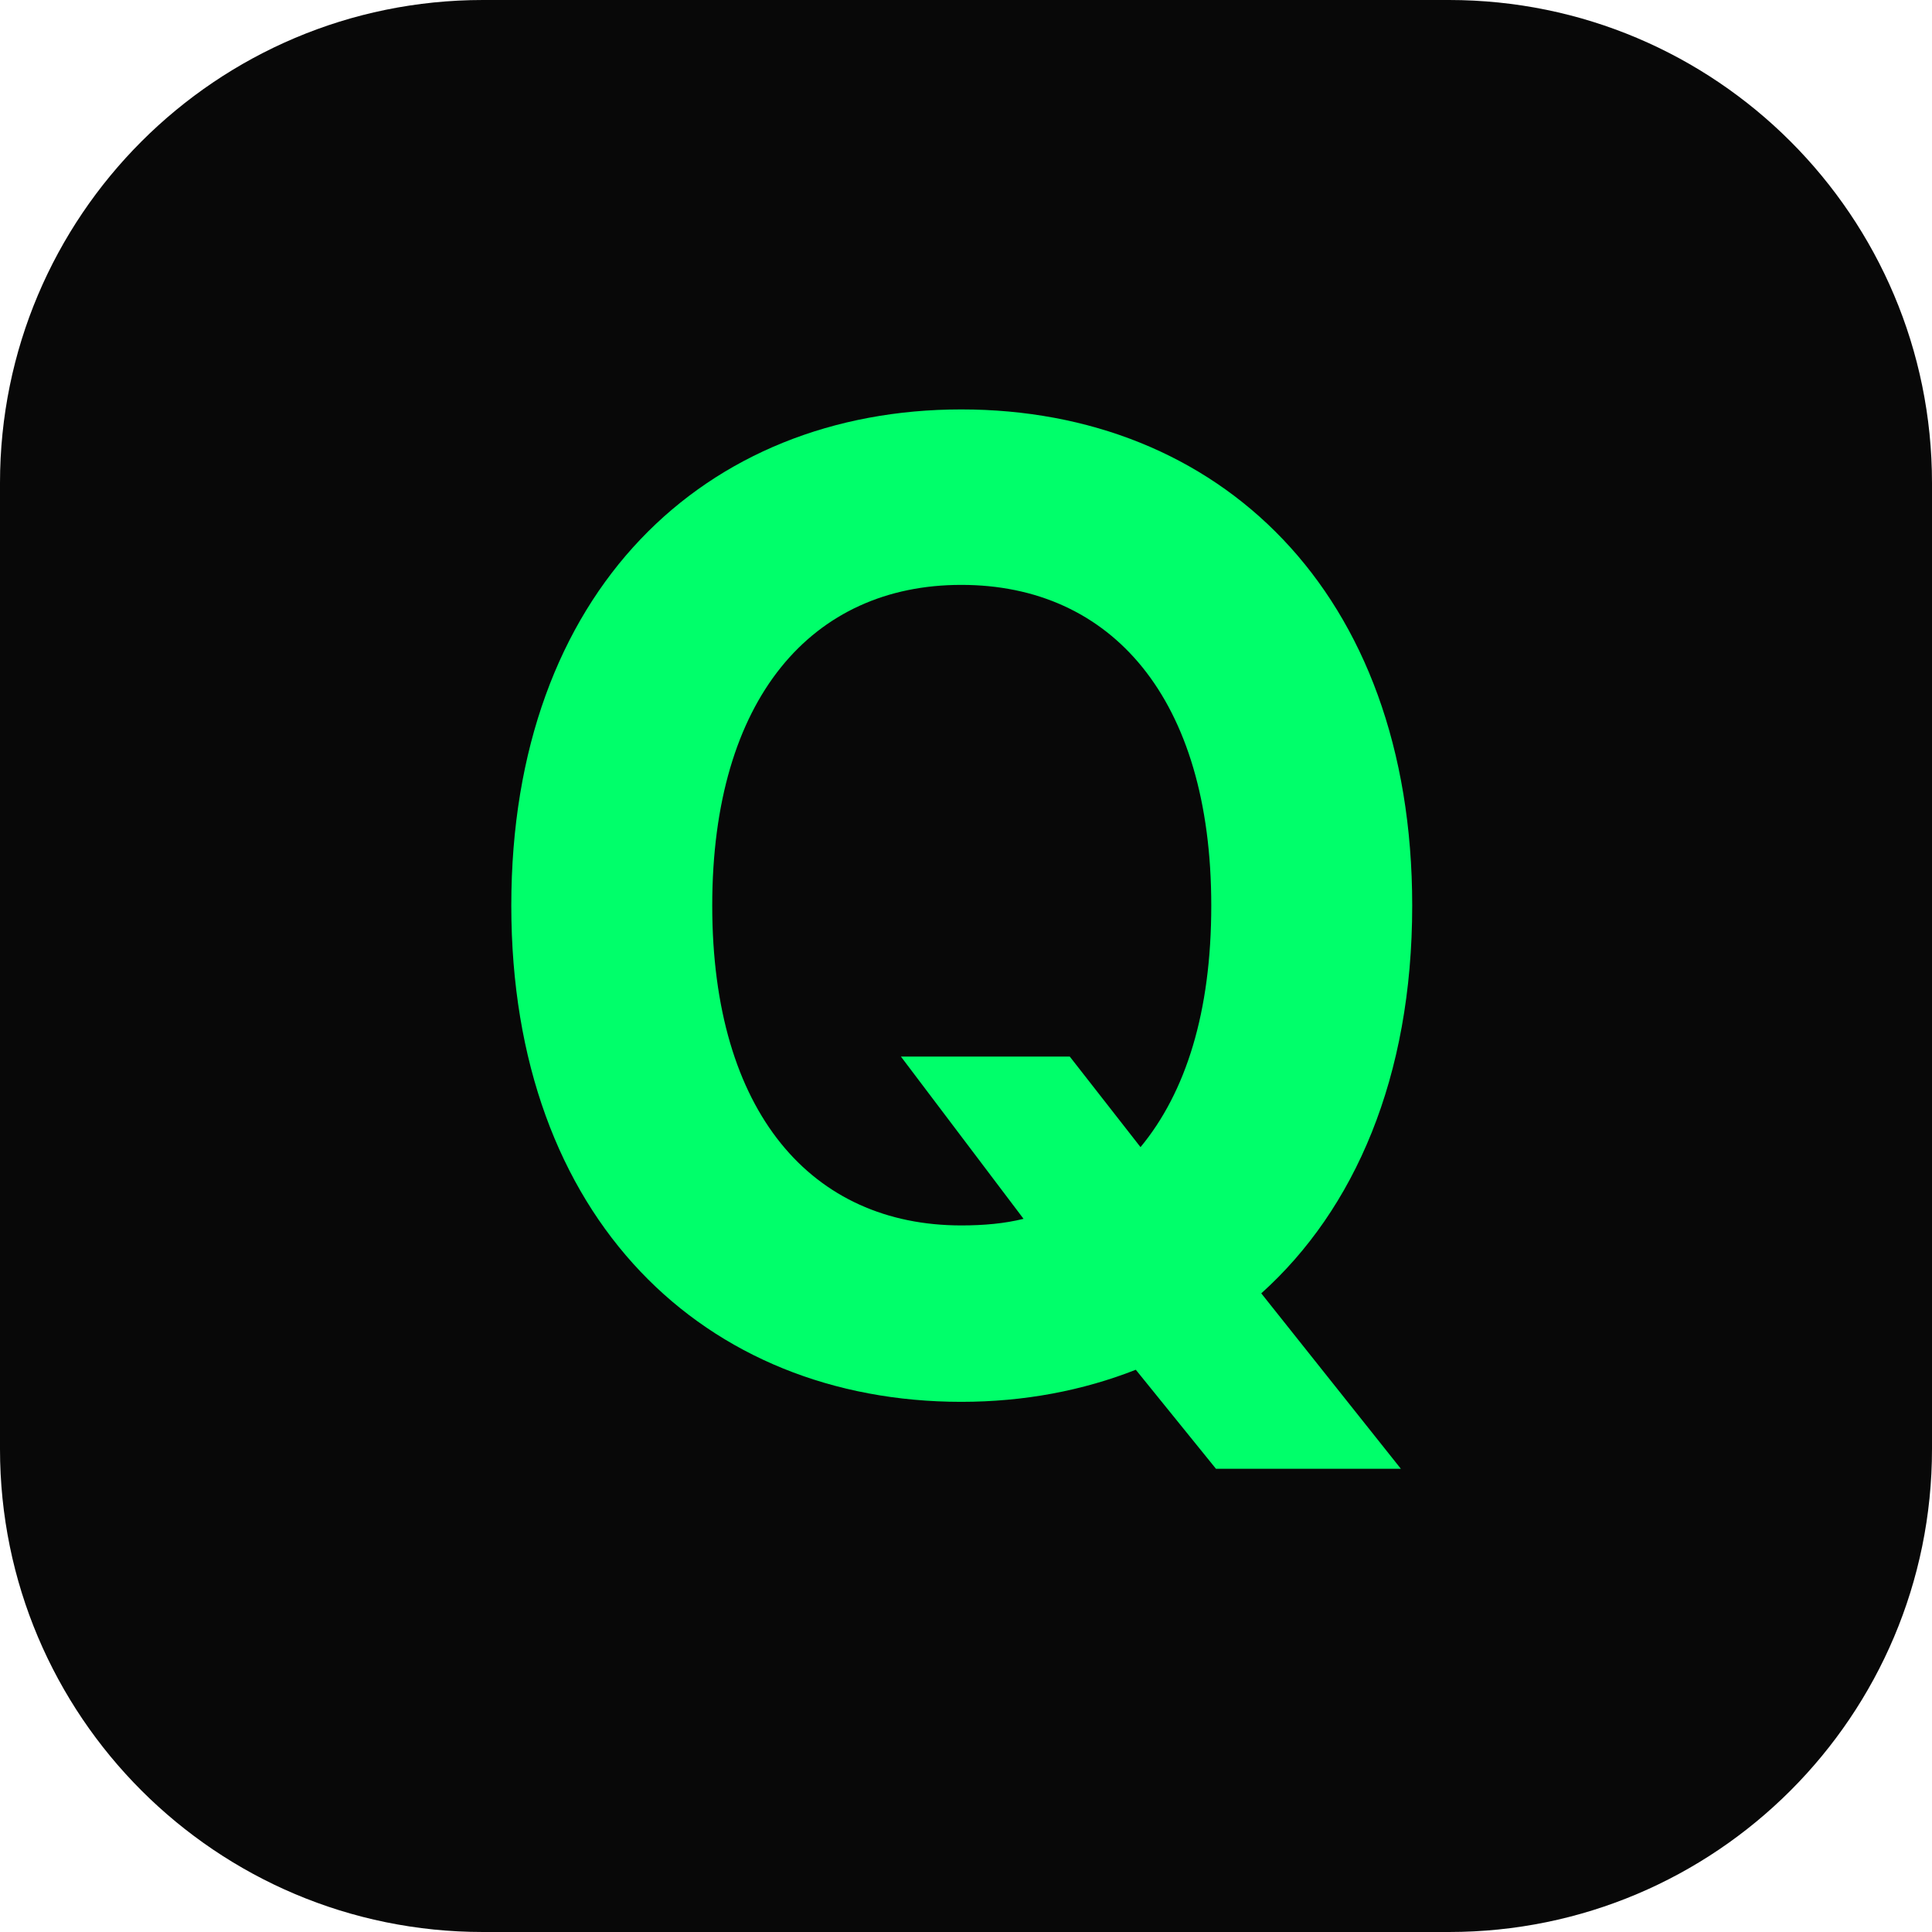
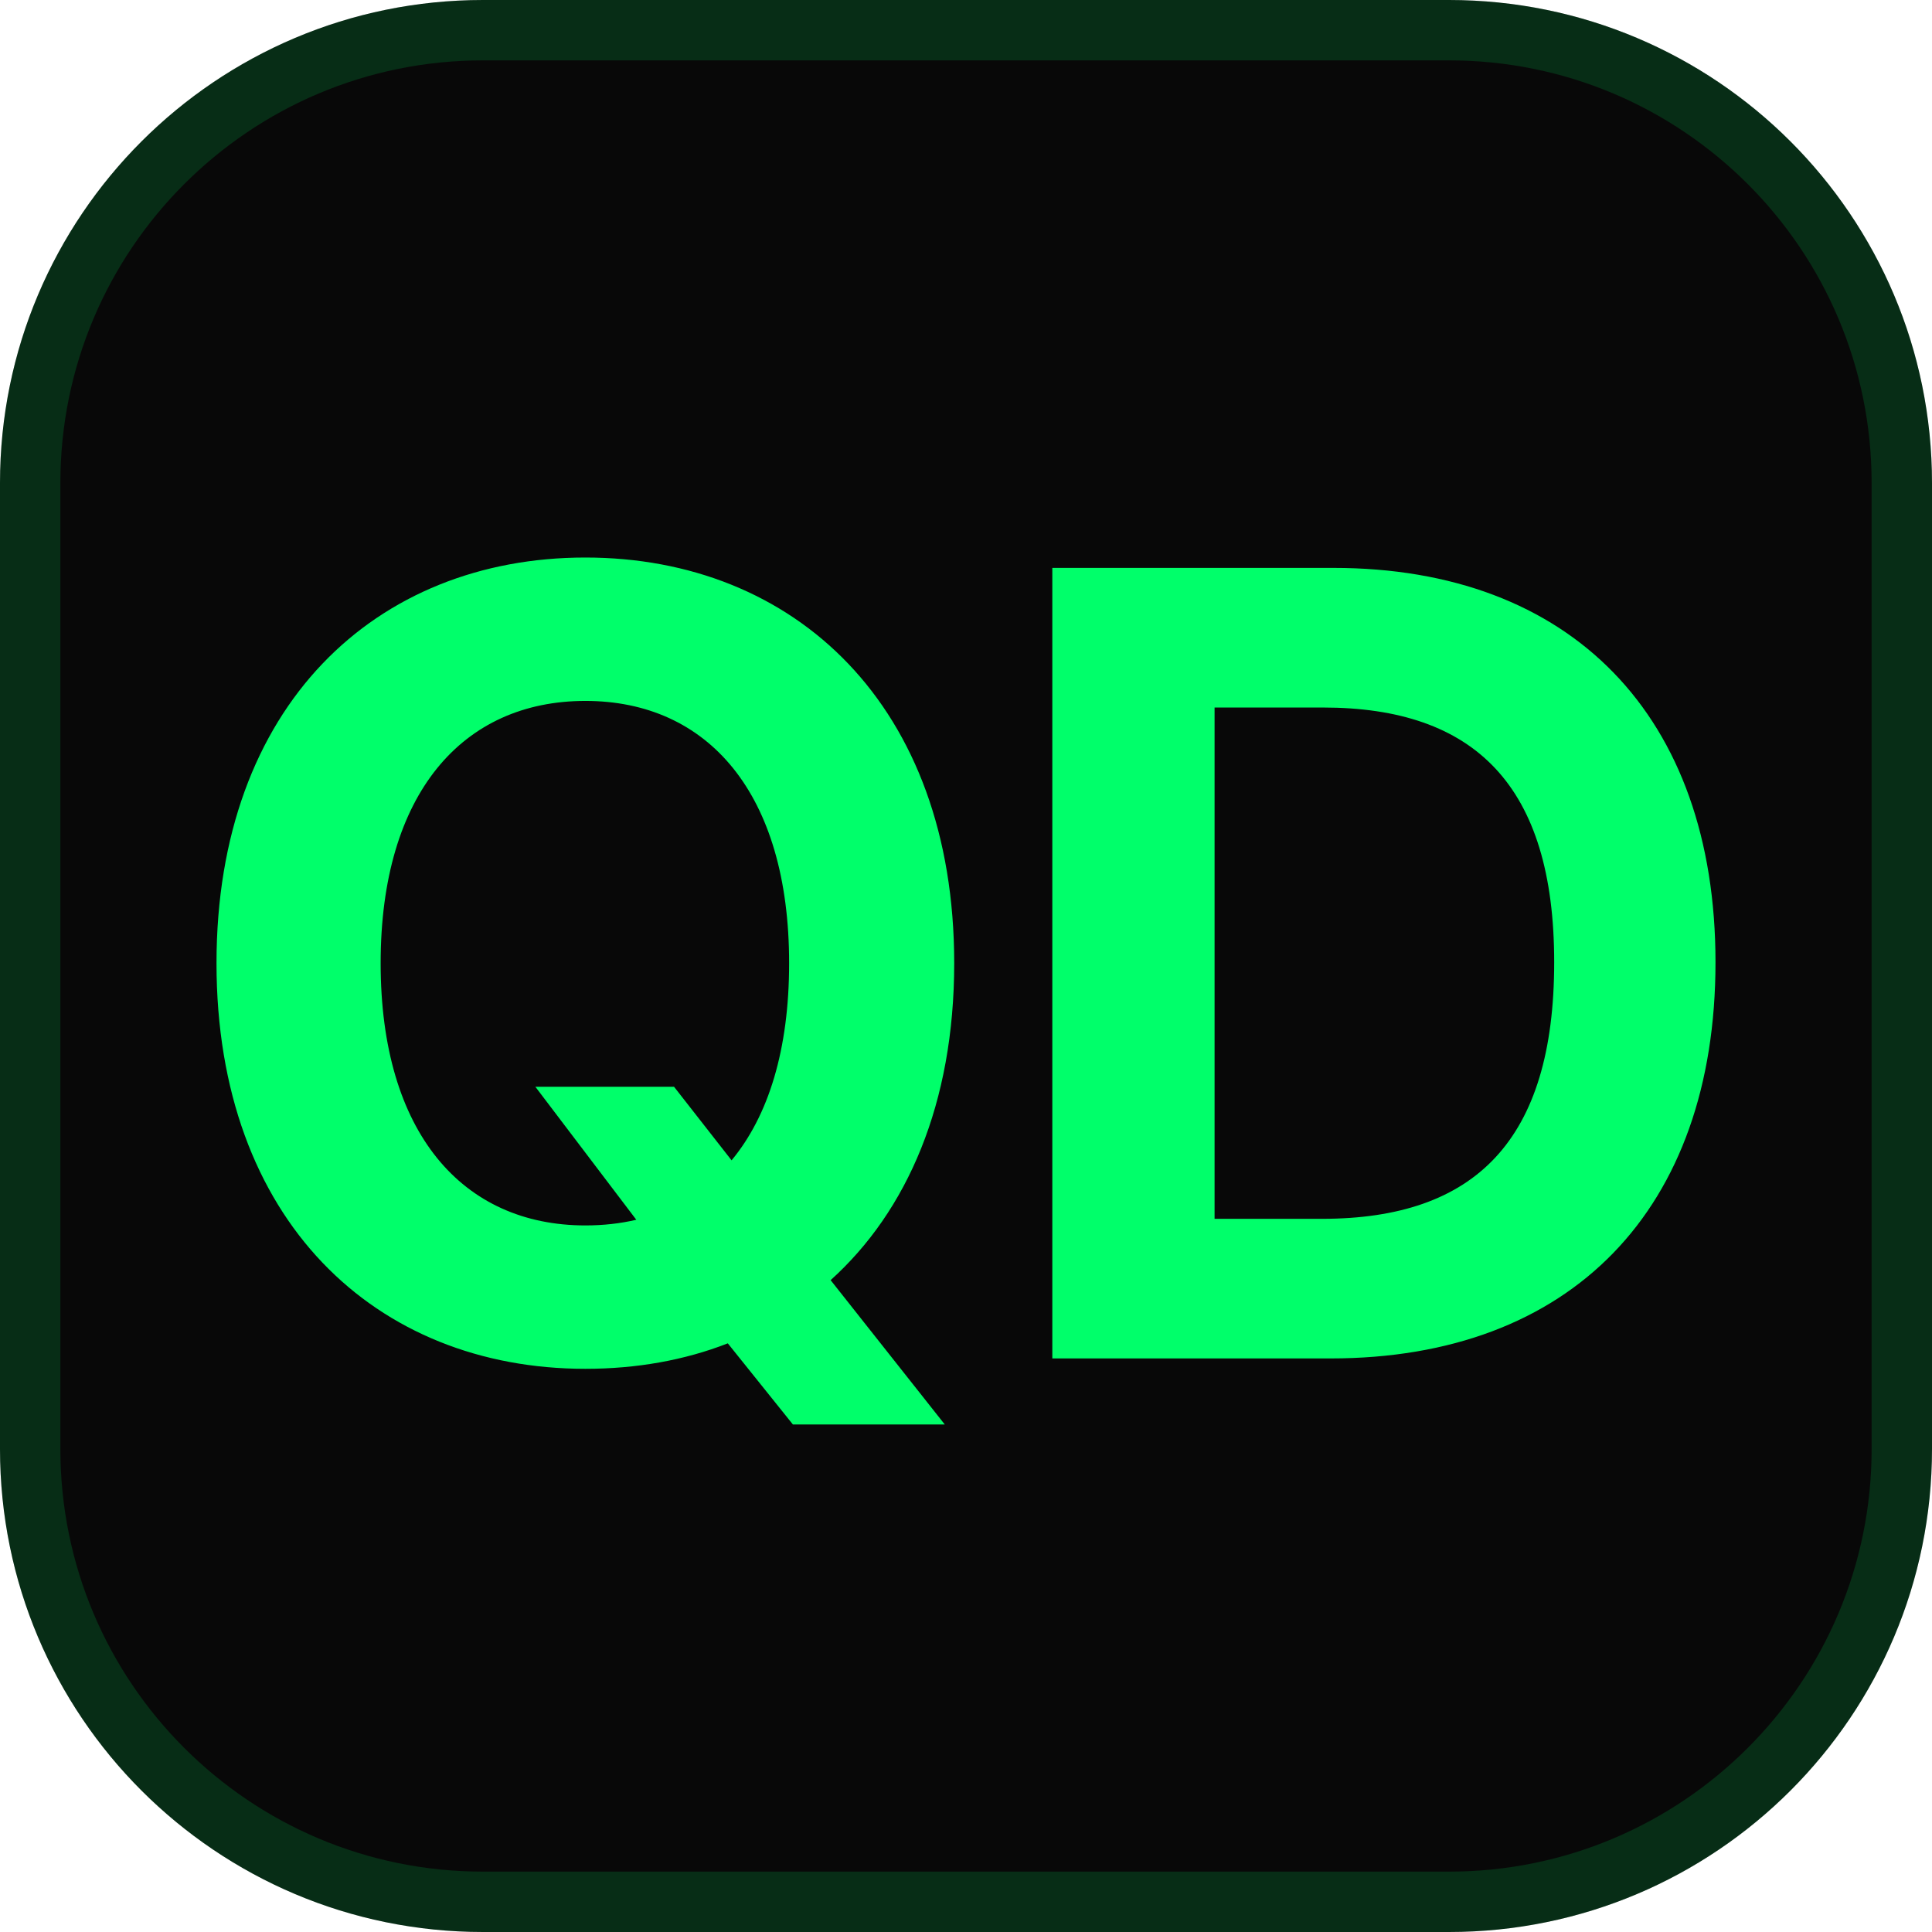
<svg xmlns="http://www.w3.org/2000/svg" viewBox="0 0 32 32" width="32" height="32">
  <rect width="32" height="32" rx="8" fill="#080808" />
-   <text x="16" y="23" text-anchor="middle" font-family="'Space Grotesk','Inter',sans-serif" font-weight="700" font-size="22" fill="#00ff6a">Q</text>
+   <rect x="0.5" y="0.5" width="31" height="31" rx="7.5" fill="none" stroke="#00ff6a" stroke-opacity="0.15" />
+   <text x="16" y="22.5" text-anchor="middle" font-family="'Space Grotesk','Inter',system-ui,sans-serif" font-weight="700" font-size="18" fill="#00ff6a" letter-spacing="-0.5">QD</text>
</svg>
